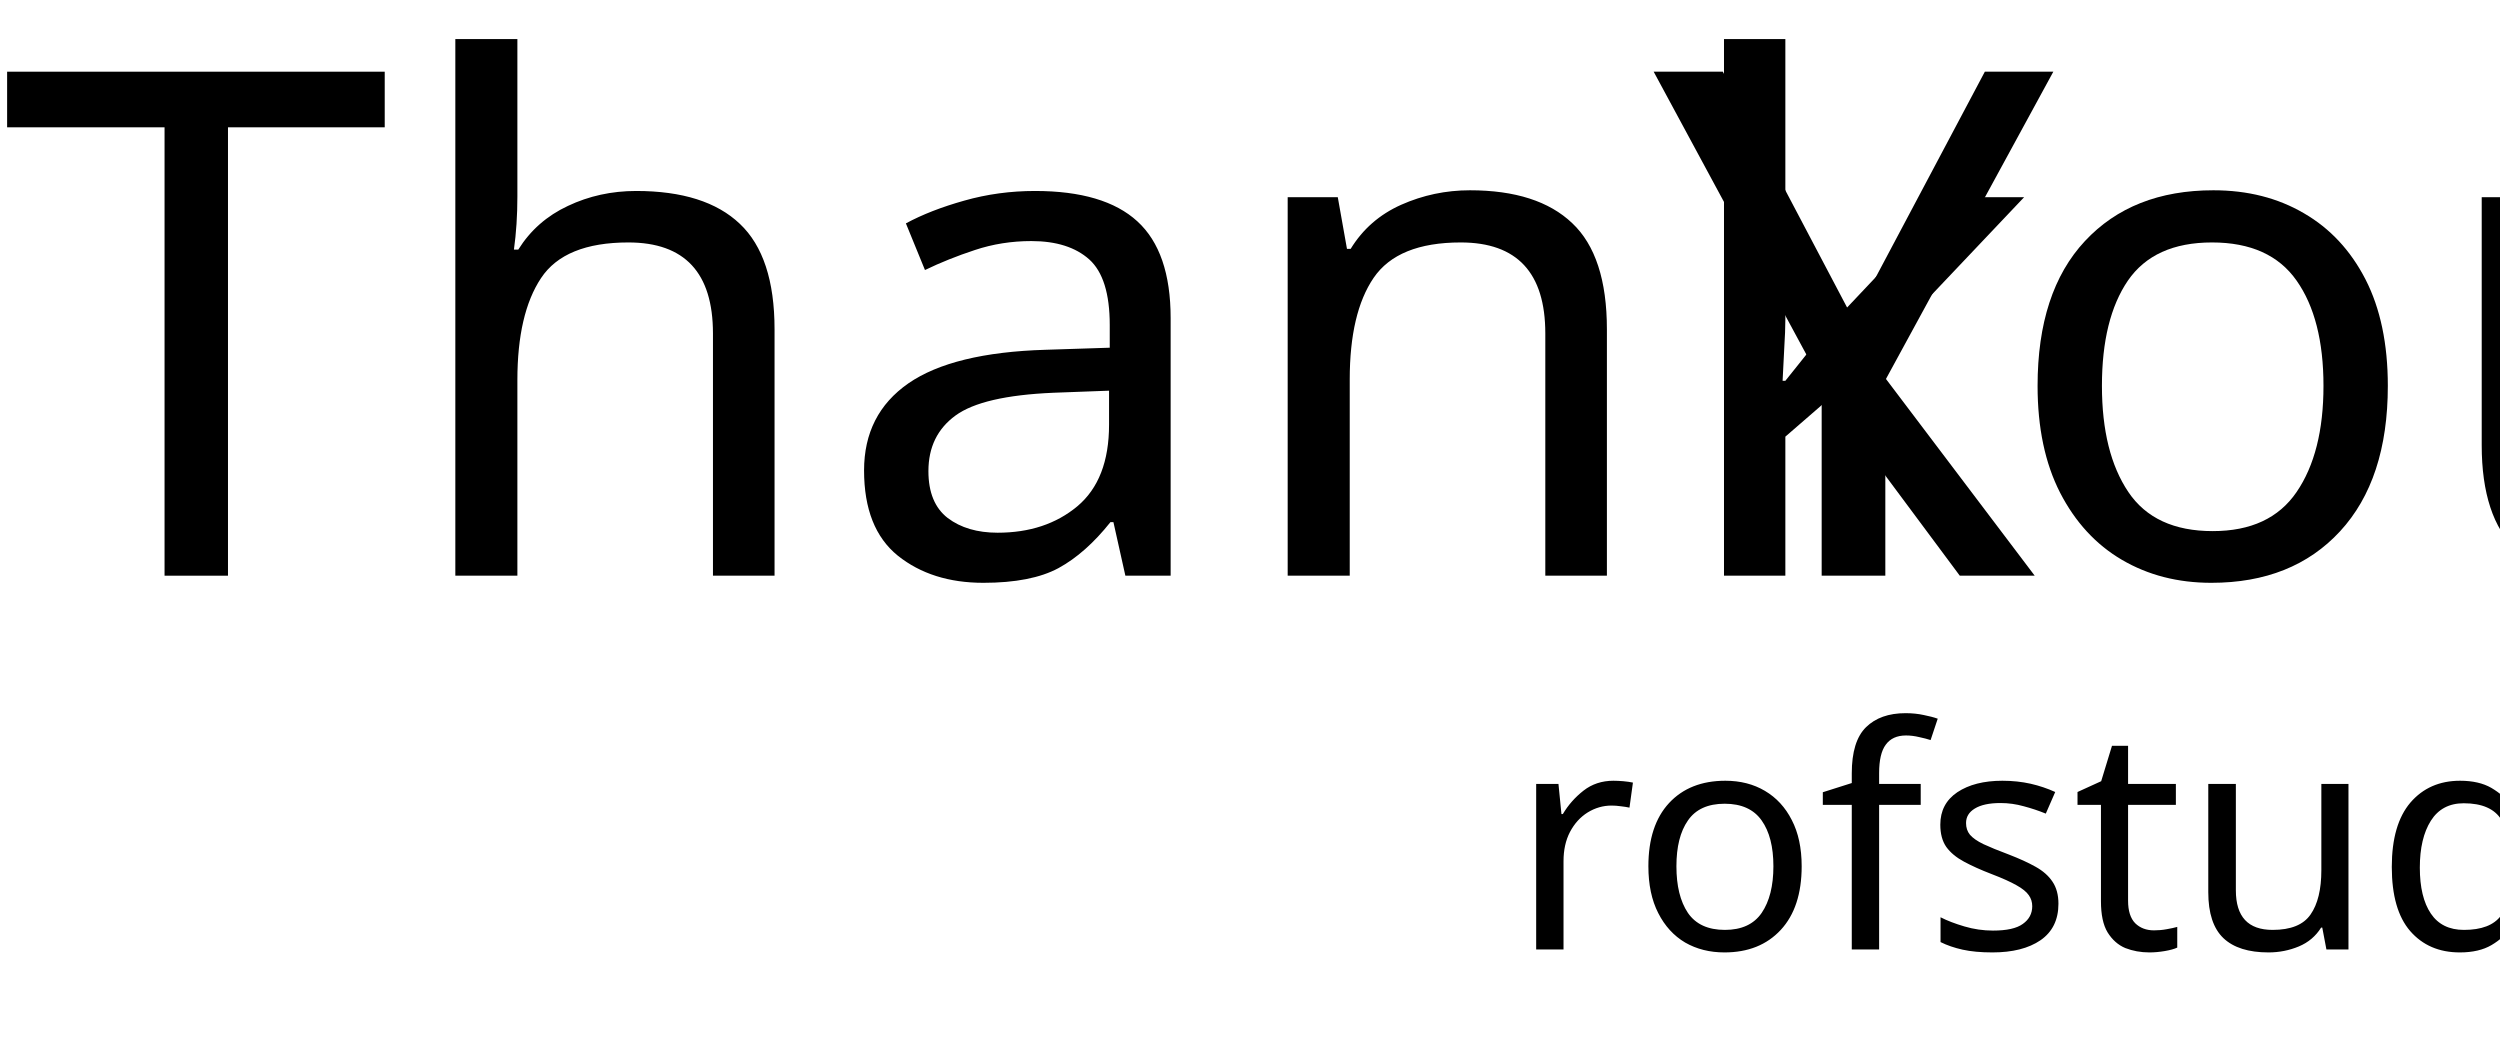
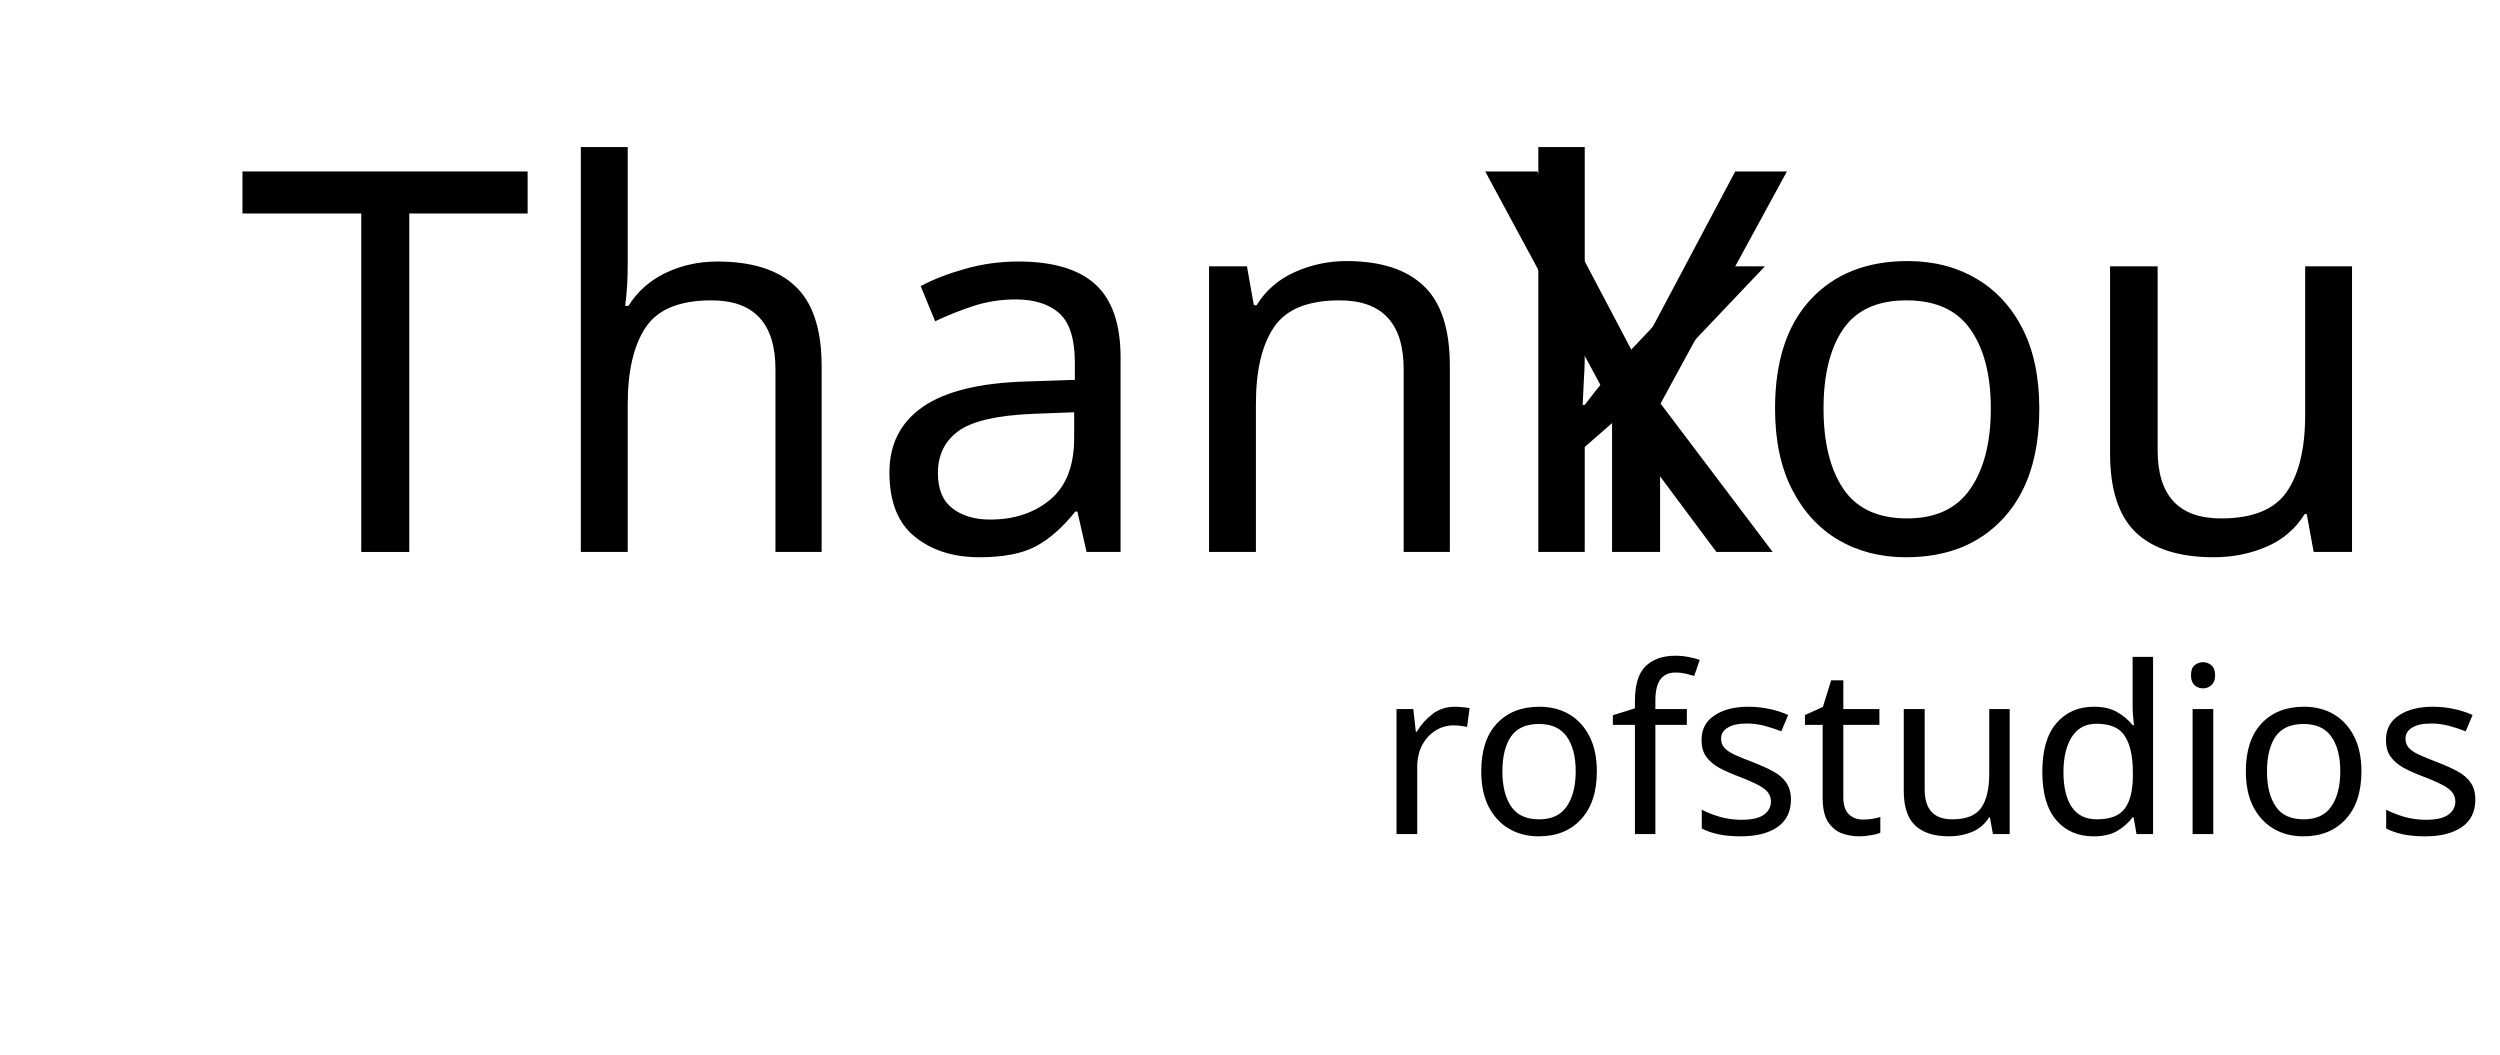
- <svg xmlns="http://www.w3.org/2000/svg" viewBox="0 0 169.97 71.65">
-   <defs>
-     <style>.d{letter-spacing:-.01em;}.e{font-size:21px;}.e,.f{font-family:BrushScriptMT, Brush Script MT;}.g{letter-spacing:-.06em;}.f{font-size:48px;}</style>
-   </defs>
-   <g id="a" />
+ <svg xmlns="http://www.w3.org/2000/svg" version="1.1" id="Layer_1" x="0px" y="0px" viewBox="0 0 170 71.7" style="enable-background:new 0 0 170 71.7;" xml:space="preserve">
+   <style type="text/css">
+ 	.st0{font-family:'BrushScriptMT';}
+ 	.st1{font-size:36.232px;}
+ 	.st2{letter-spacing:-2;}
+ 	.st3{font-size:15.852px;}
+ </style>
+   <g id="a">
+ </g>
  <g id="b">
    <g id="c">
      <g>
-         <text class="f" transform="translate(0 39.14)">
-           <tspan class="d" x="0" y="0">T</tspan>
-           <tspan x="26.88" y="0">hank </tspan>
-           <tspan class="g" x="112.43" y="0">Y</tspan>
-           <tspan x="135.89" y="0">ou</tspan>
-         </text>
-         <text class="e" transform="translate(102.66 64.55)">
-           <tspan x="0" y="0">rofstudios</tspan>
-         </text>
+         <text transform="matrix(1 0 0 1 16.1282 37.5337)" class="st0 st1">T</text>
+         <text transform="matrix(1 0 0 1 36.4183 37.5337)" class="st0 st1">hank </text>
+         <text transform="matrix(1 0 0 1 100.9945 37.5337)" class="st0 st1 st2">Y</text>
+         <text transform="matrix(1 0 0 1 118.7034 37.5337)" class="st0 st1">ou</text>
+         <text transform="matrix(1 0 0 1 93.6199 56.7144)" class="st0 st3">rofstudios</text>
      </g>
    </g>
  </g>
</svg>
